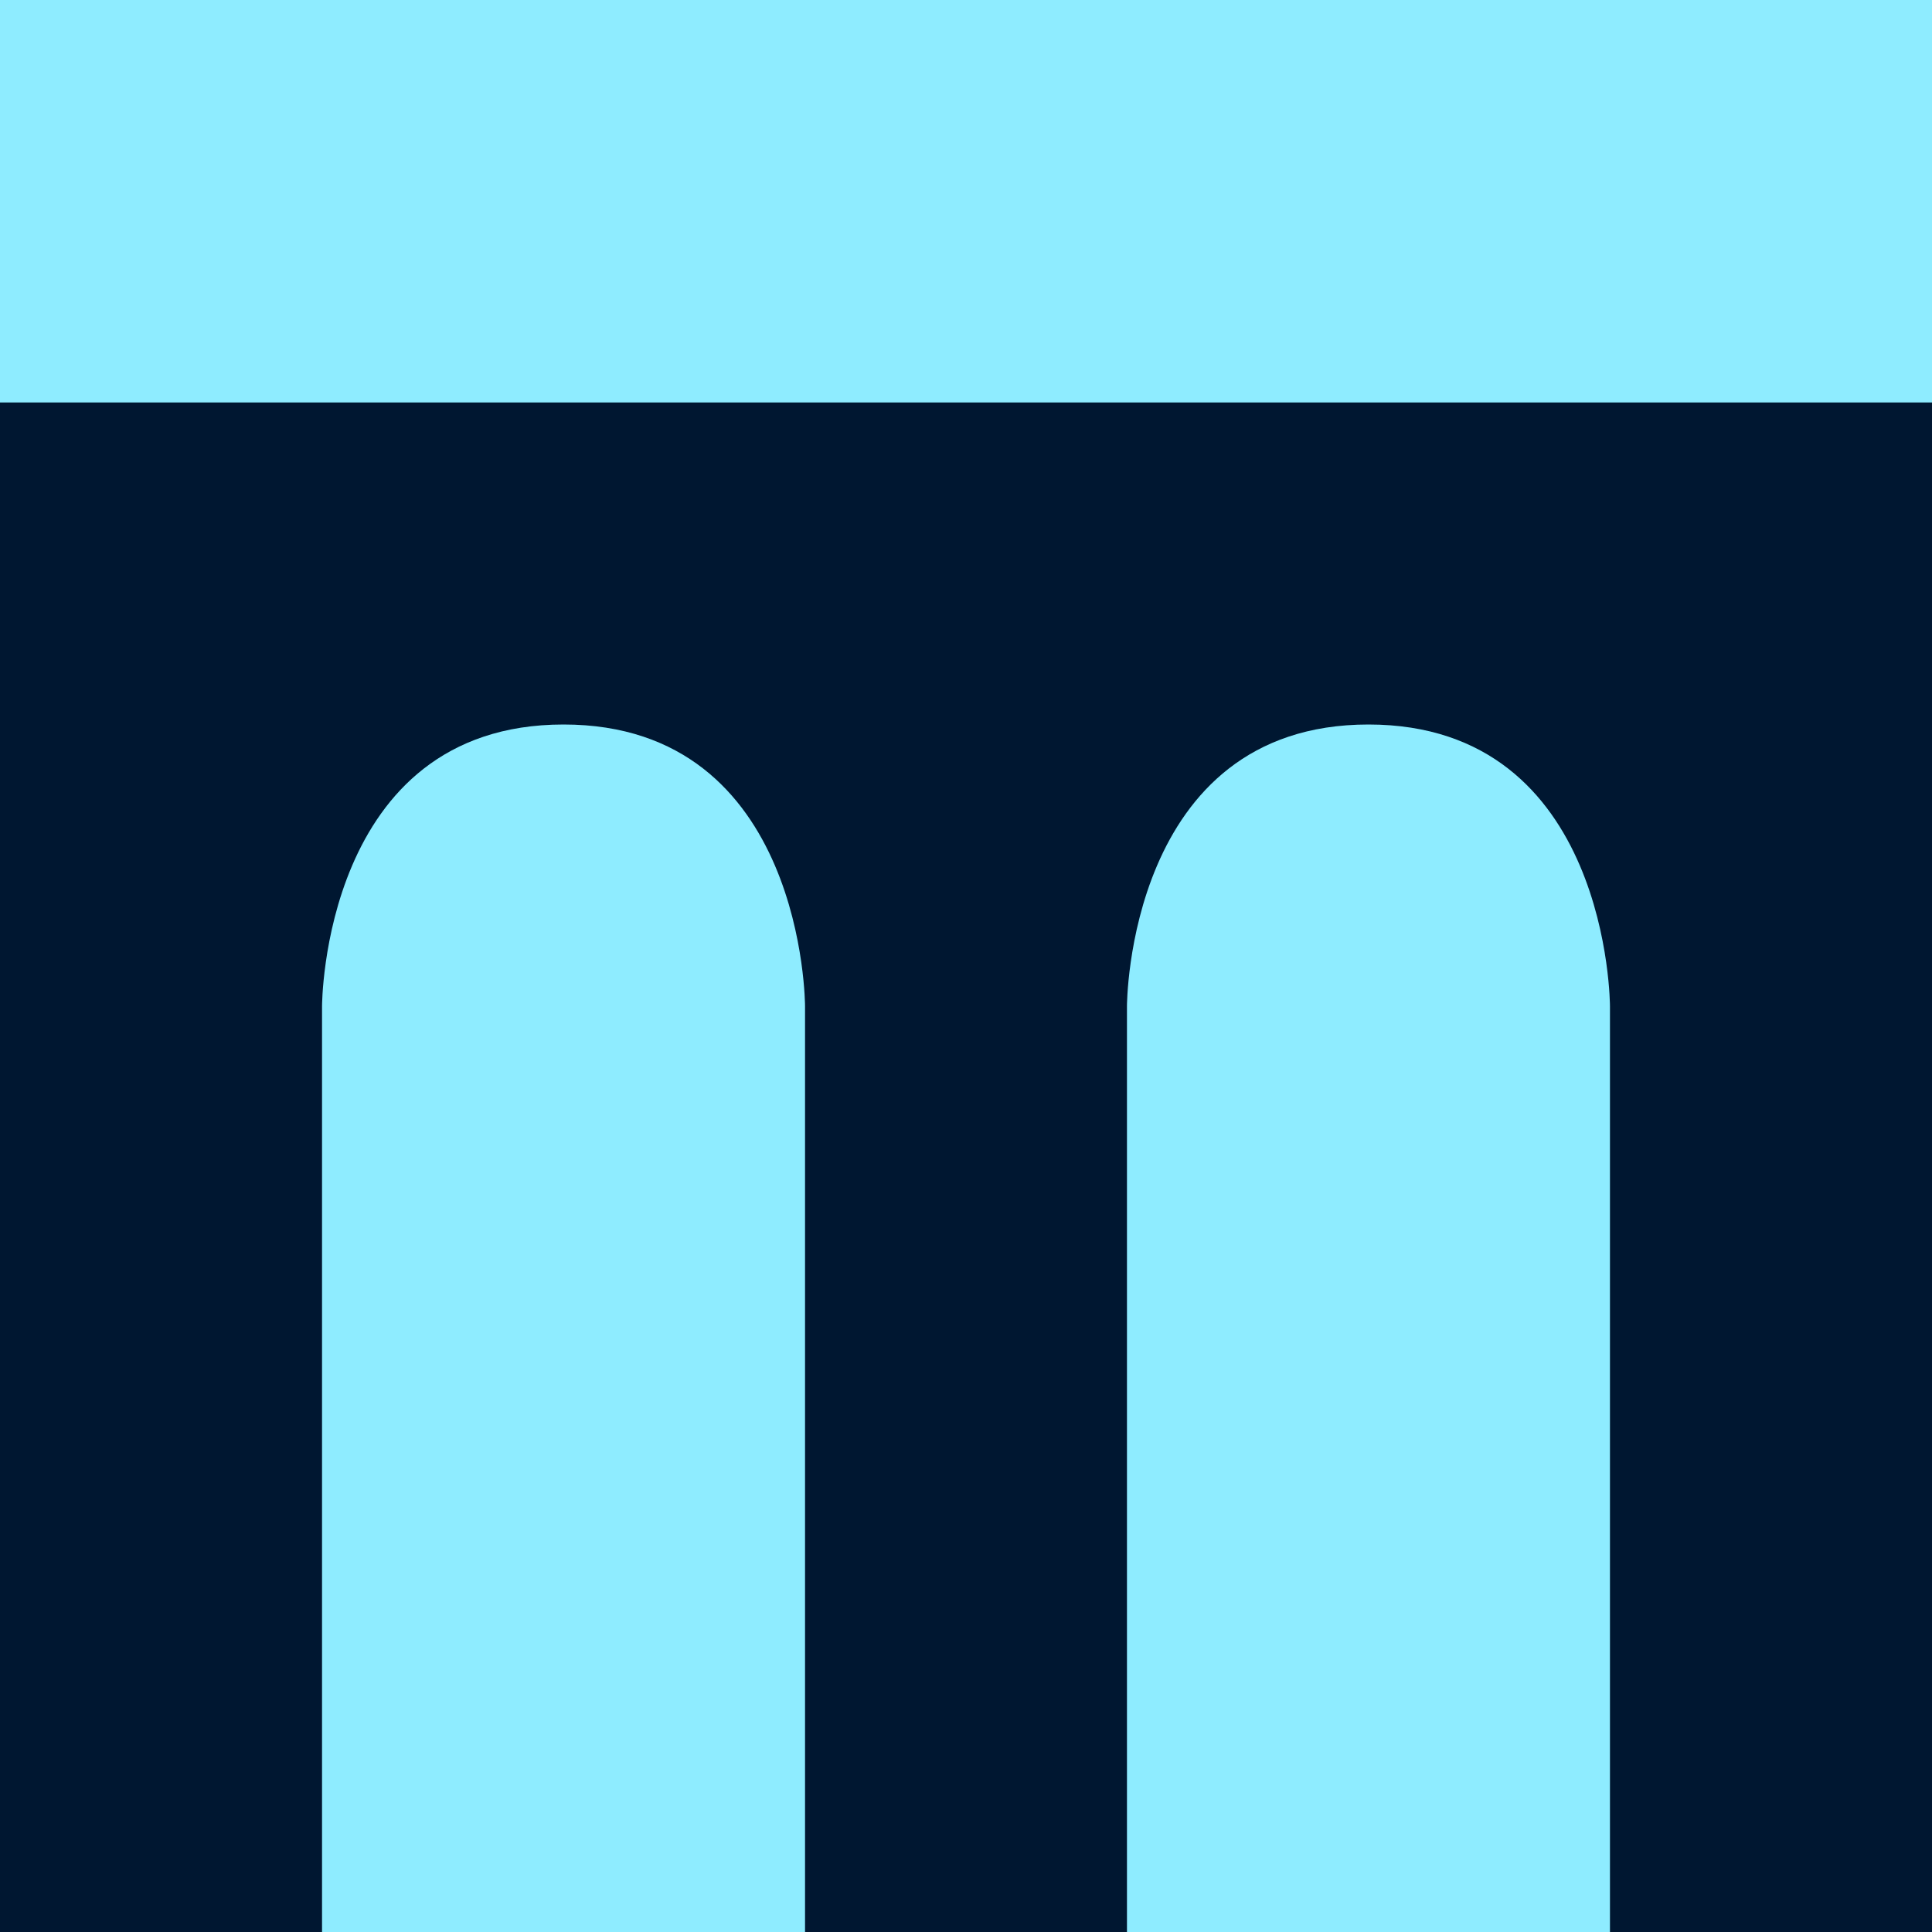
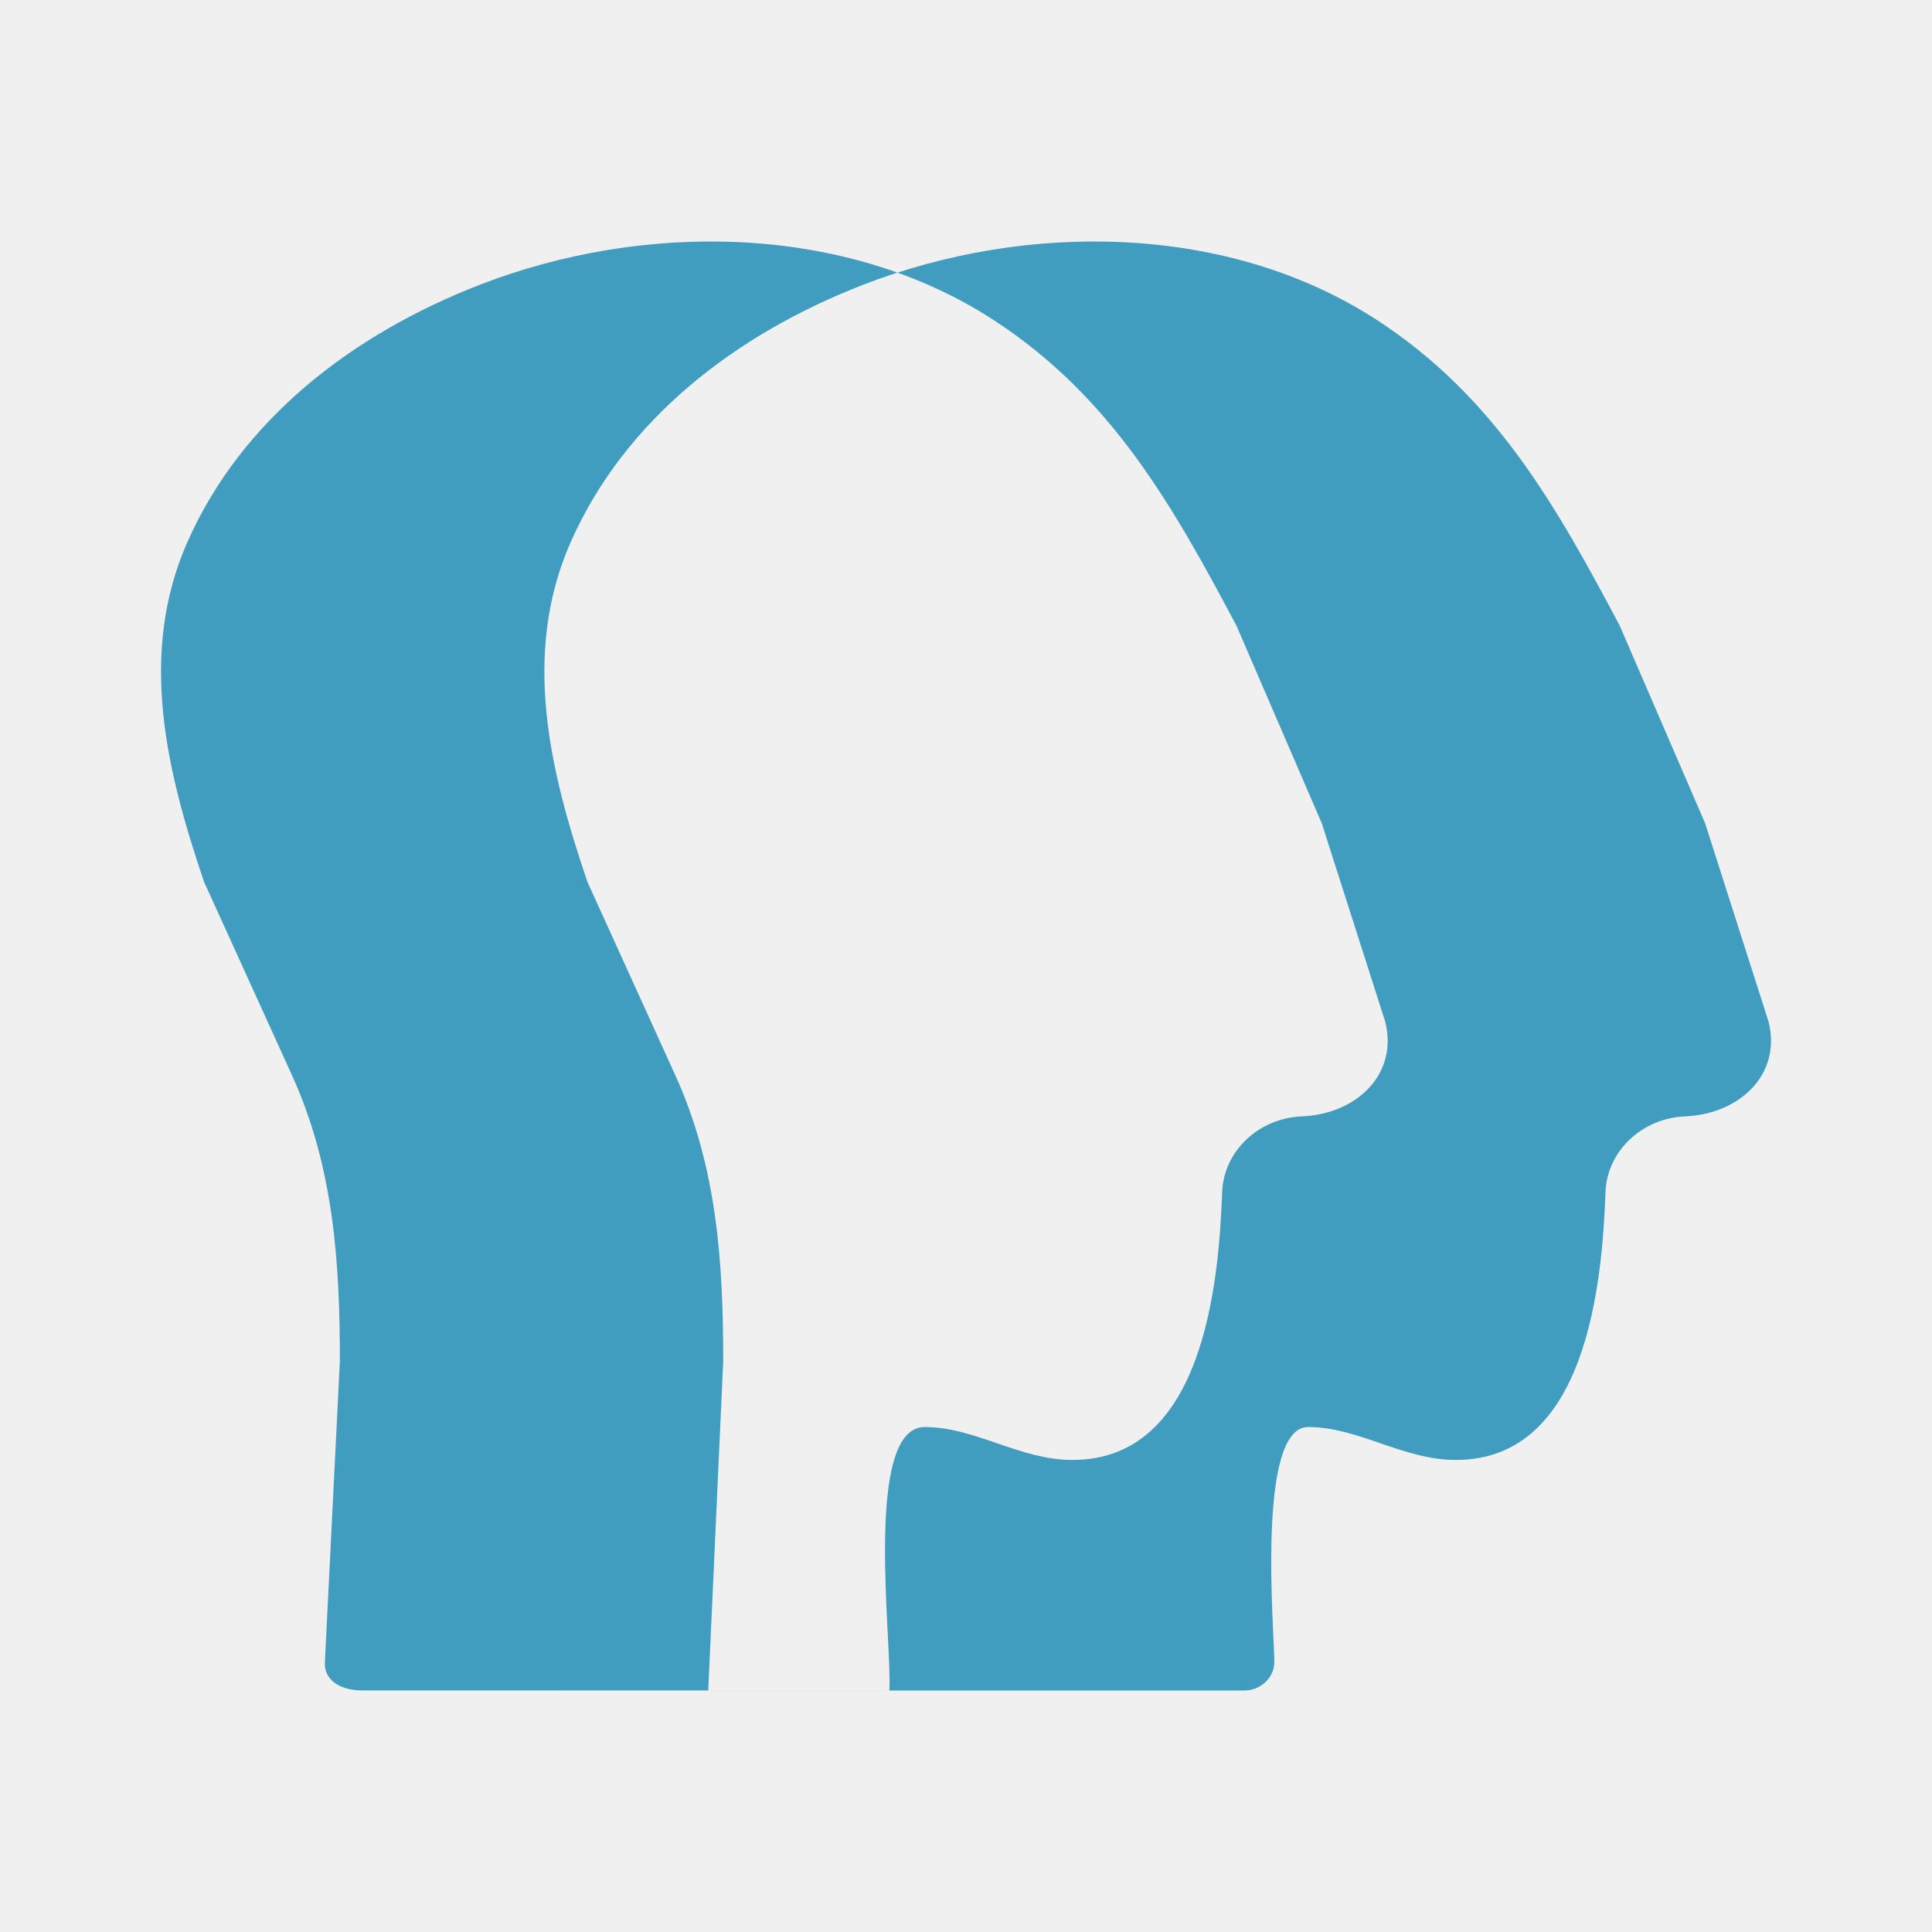
- <svg xmlns="http://www.w3.org/2000/svg" width="16" height="16" viewBox="0 0 16 16" fill="none">
-   <rect width="16" height="16" fill="#8EECFF" />
-   <path d="M16 3.333L0 3.333V16H2.667V8.333C2.667 8.333 2.667 6 4.667 6C6.667 6 6.667 8.333 6.667 8.333V16H9.333V8.333C9.333 8.333 9.333 6 11.333 6C13.333 6 13.333 8.333 13.333 8.333V16L16 16V3.333Z" fill="#001731" />
+ <svg xmlns="http://www.w3.org/2000/svg" width="24" height="24" viewBox="0 0 24 24" fill="none">
+   <g clip-path="url(#clip0_10_288)">
+     <path d="M17.098 3.971C18.572 4.926 19.337 6.294 20.121 7.773L21.182 10.228L21.969 12.689C22.135 13.341 21.617 13.839 20.934 13.868C20.393 13.891 19.962 14.302 19.944 14.811C19.902 15.942 19.713 18.136 18.085 18.136C17.425 18.136 16.877 17.727 16.25 17.727C15.604 17.727 15.83 20.26 15.83 20.648C15.83 20.838 15.662 20.999 15.46 21H8.798L8.984 16.908C8.984 15.682 8.908 14.5 8.389 13.357L7.297 10.955C6.831 9.582 6.475 8.124 7.09 6.733C7.762 5.213 9.135 4.154 10.721 3.538C12.747 2.752 15.247 2.771 17.098 3.971ZM12.336 3.971C13.81 4.926 14.575 6.294 15.36 7.773L16.42 10.228L17.207 12.689C17.373 13.341 16.856 13.839 16.172 13.868C15.631 13.891 15.2 14.302 15.182 14.811C15.14 15.942 14.951 18.136 13.323 18.136C12.663 18.136 12.115 17.727 11.488 17.727C10.724 17.727 11.084 20.387 11.048 21L4.501 20.999C4.261 21.001 4.023 20.895 4.036 20.644L4.222 16.908C4.222 15.682 4.146 14.5 3.627 13.357L2.535 10.955C2.069 9.582 1.713 8.124 2.328 6.733C3 5.213 4.373 4.154 5.959 3.538C7.985 2.752 10.485 2.771 12.336 3.971Z" fill-rule="evenodd" clip-rule="evenodd" fill="#409DBF" />
+   </g>
+   <defs>
+     <clipPath id="clip0_10_288">
+       <rect width="24" height="24" fill="white" />
+     </clipPath>
+   </defs>
</svg>
